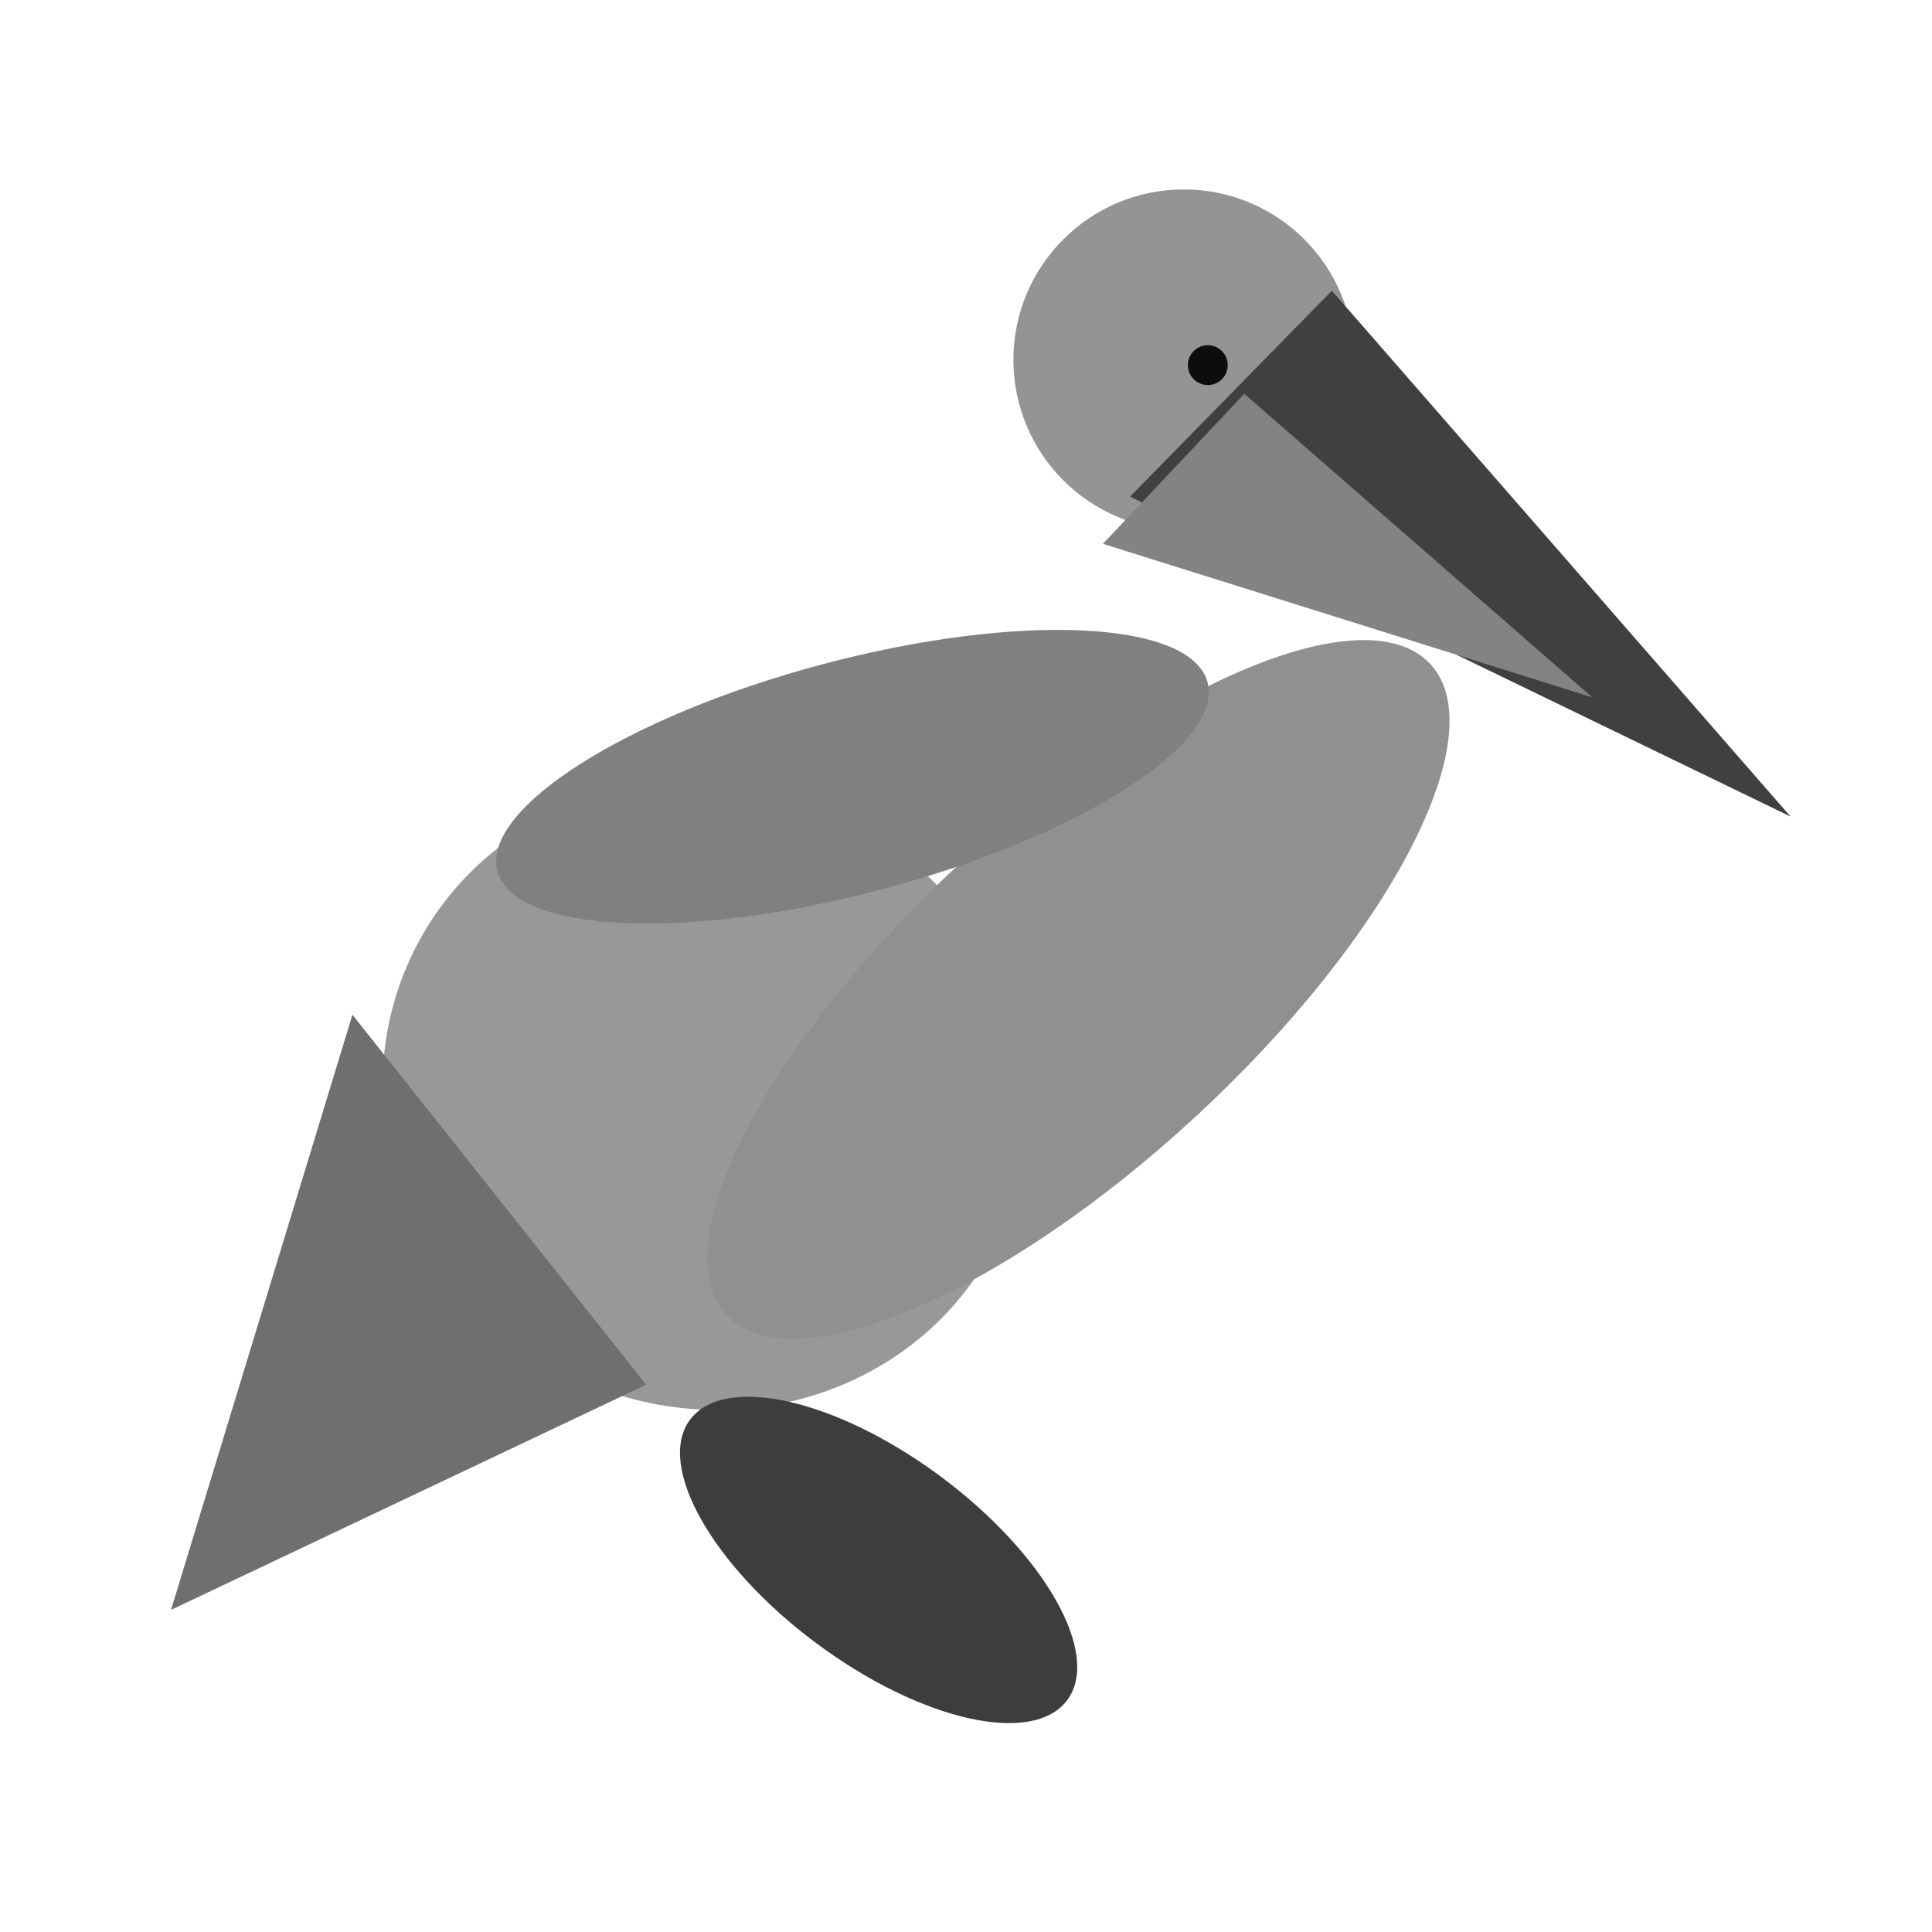
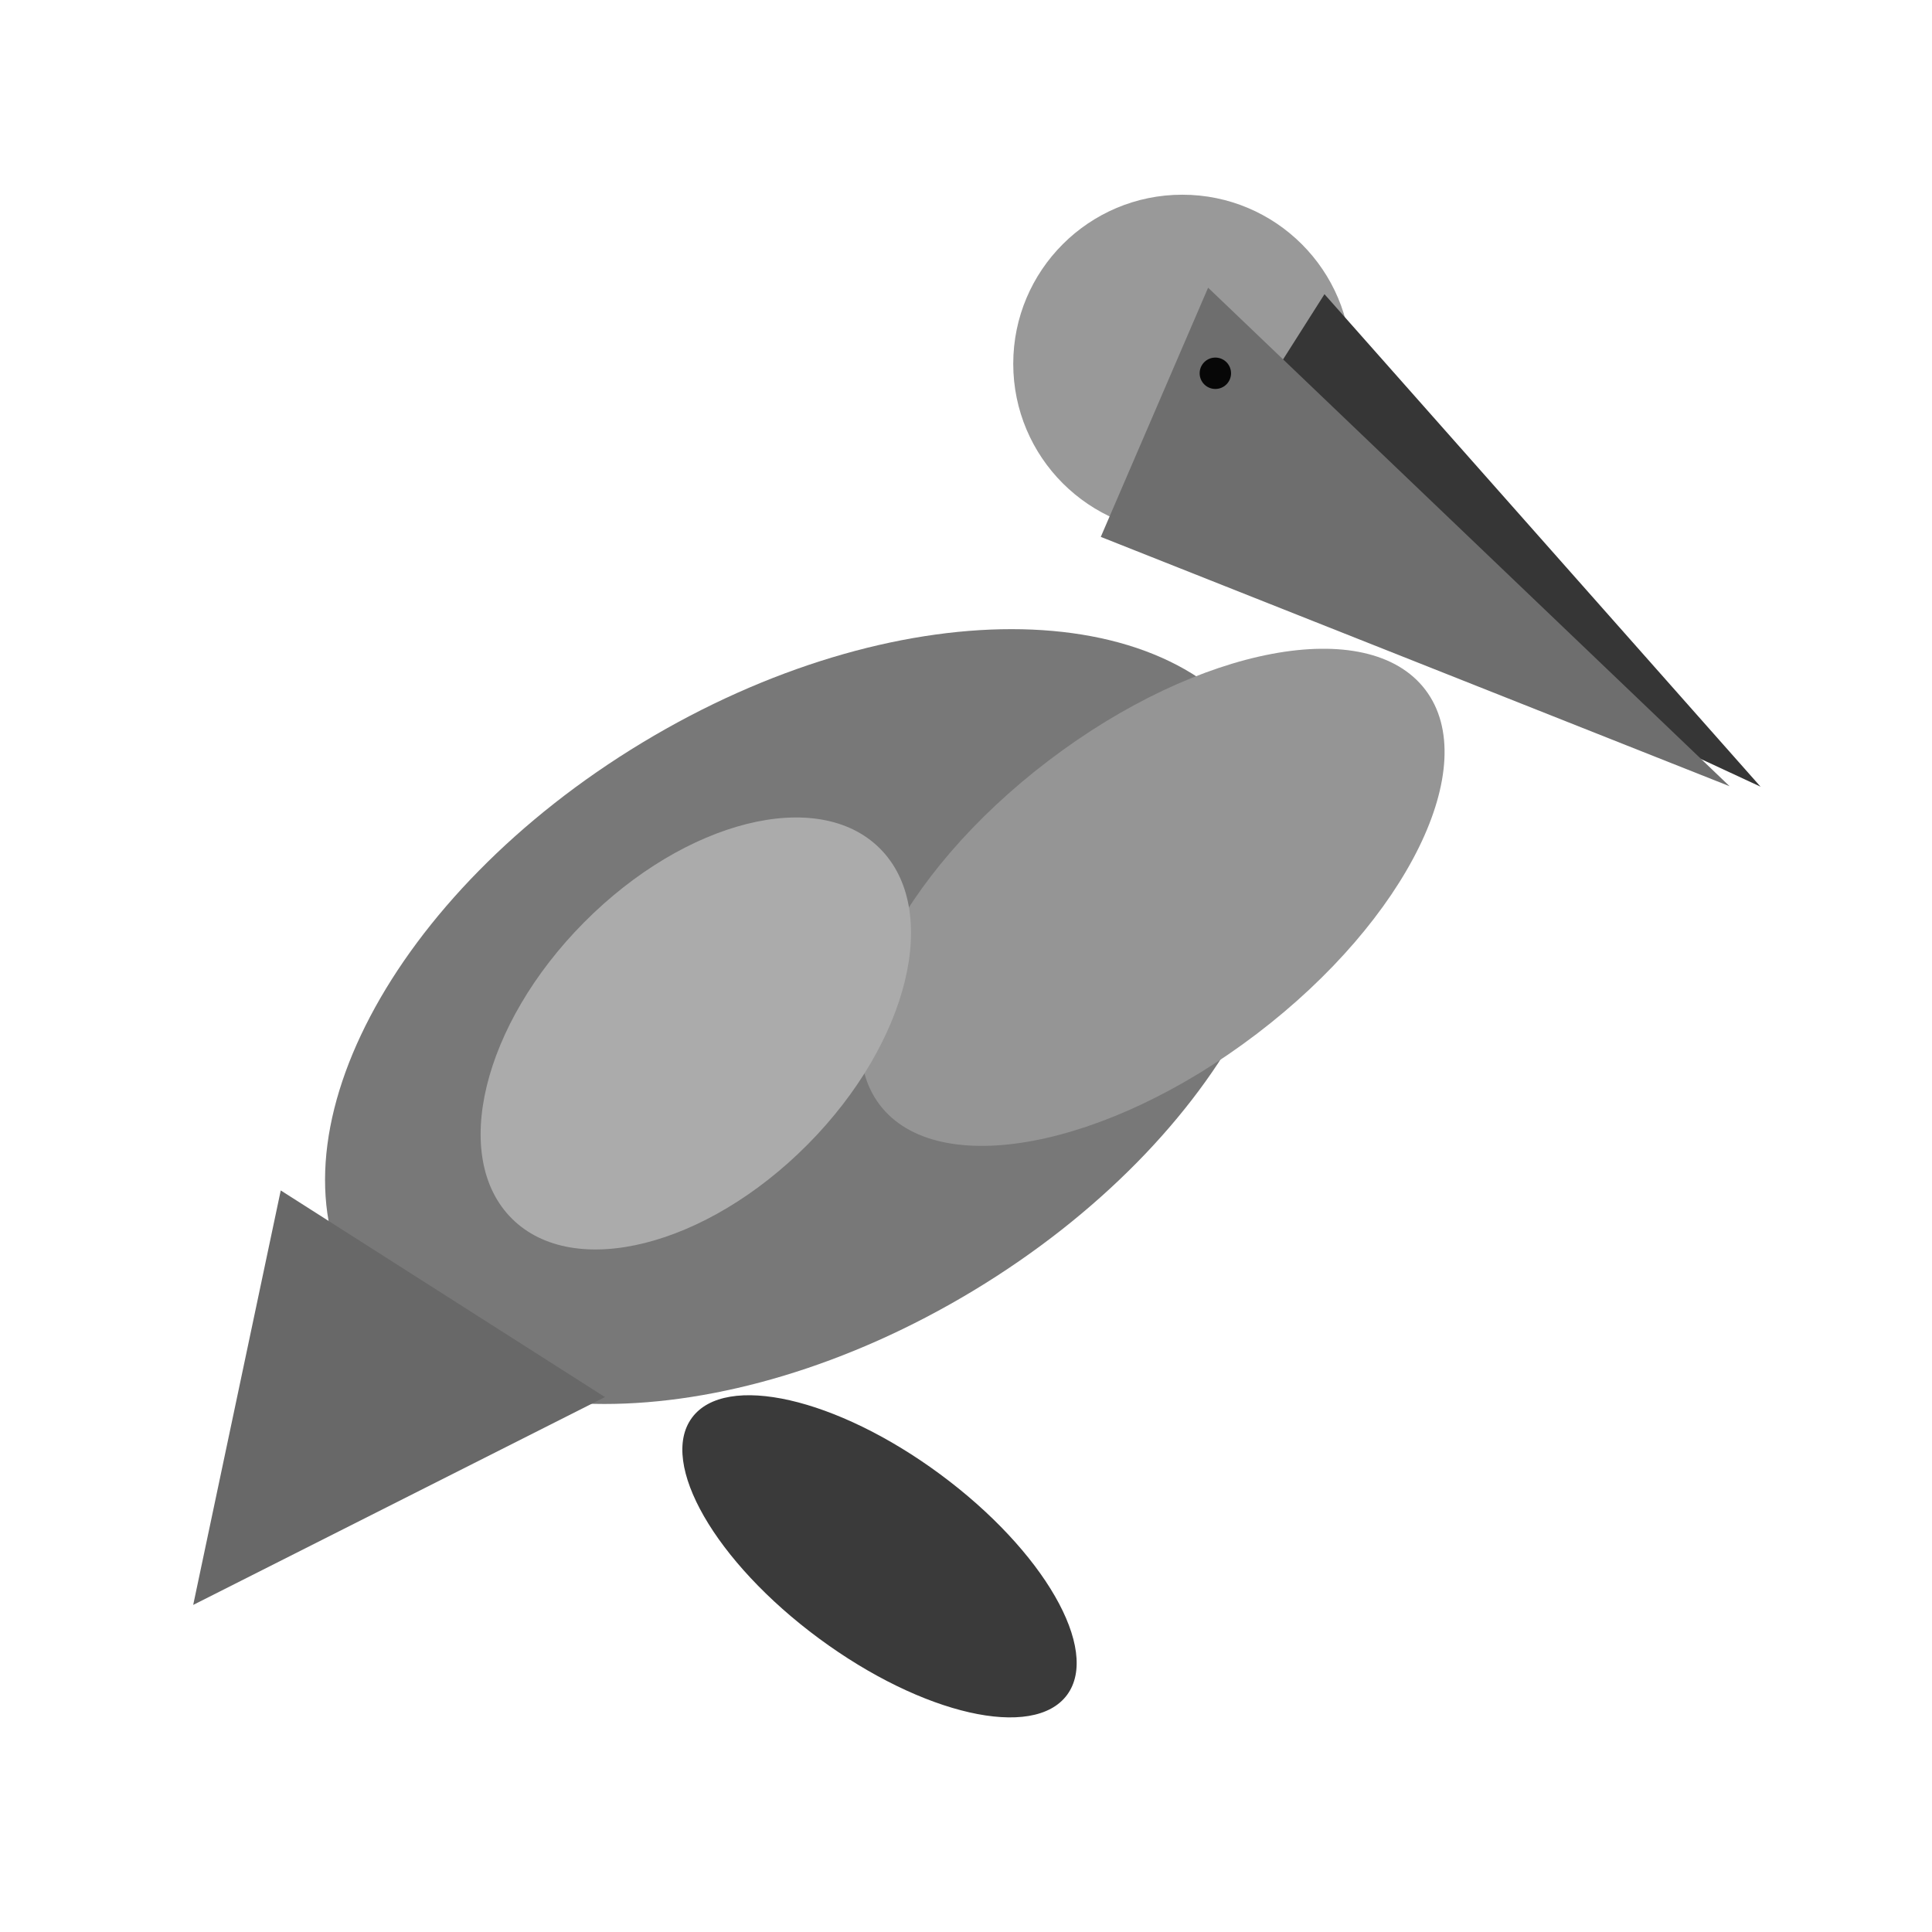
<svg xmlns="http://www.w3.org/2000/svg" viewBox="0 0 128 128" width="128" height="128">
  <rect width="128" height="128" fill="white" />
-   <ellipse cx="46.74" cy="72.60" rx="21.57" ry="20.61" fill="rgb(152,152,152)" transform="rotate(26.58 46.74 72.60)" />
-   <ellipse cx="71.45" cy="65.55" rx="31.75" ry="11.46" fill="rgb(144,144,144)" transform="rotate(-42.75 71.45 65.55)" />
-   <circle cx="78.43" cy="23.84" r="11.29" fill="rgb(148,148,148)" />
-   <polygon points="88.24,19.26 74.87,32.90 118.63,54.10" fill="rgb(64,64,64)" />
-   <polygon points="82.44,26.09 105.49,46.20 73.07,36.03" fill="rgb(131,131,131)" />
-   <ellipse cx="56.48" cy="51.46" rx="24.34" ry="7.71" fill="rgb(128,128,128)" transform="rotate(-14.89 56.48 51.46)" />
-   <polygon points="23.35,67.23 42.81,91.74 11.33,106.66" fill="rgb(111,111,111)" />
-   <circle cx="80.02" cy="24.19" r="1.32" fill="rgb(13,13,13)" />
-   <ellipse cx="58.21" cy="103.35" rx="15.57" ry="6.89" fill="rgb(61,61,61)" transform="rotate(36.62 58.21 103.35)" />
+   <ellipse cx="53.53" cy="67.35" rx="21.21" ry="35.10" fill="rgb(120,120,120)" transform="rotate(58.88 53.53 67.35)" />
+   <ellipse cx="76.36" cy="59.45" rx="11.38" ry="22.71" fill="rgb(149,149,149)" transform="rotate(-127.27 76.36 59.45)" />
+   <circle cx="78.33" cy="24.10" r="11.20" fill="rgb(153,153,153)" />
+   <polygon points="87.75,19.49 78.33,34.33 116.64,52.12" fill="rgb(54,54,54)" />
+   <polygon points="80.04,19.06 114.59,52.09 72.93,35.57" fill="rgb(110,110,110)" />
+   <ellipse cx="46.10" cy="68.47" rx="17.29" ry="10.44" fill="rgb(171,171,171)" transform="rotate(-45.23 46.10 68.47)" />
+   <polygon points="40.08,92.56 18.60,78.87 12.80,106.33" fill="rgb(104,104,104)" />
+   <circle cx="80.52" cy="24.73" r="1.04" fill="rgb(7,7,7)" />
+   <ellipse cx="58.27" cy="103.11" rx="15.45" ry="6.76" fill="rgb(58,58,58)" transform="rotate(36.46 58.27 103.11)" />
</svg>
